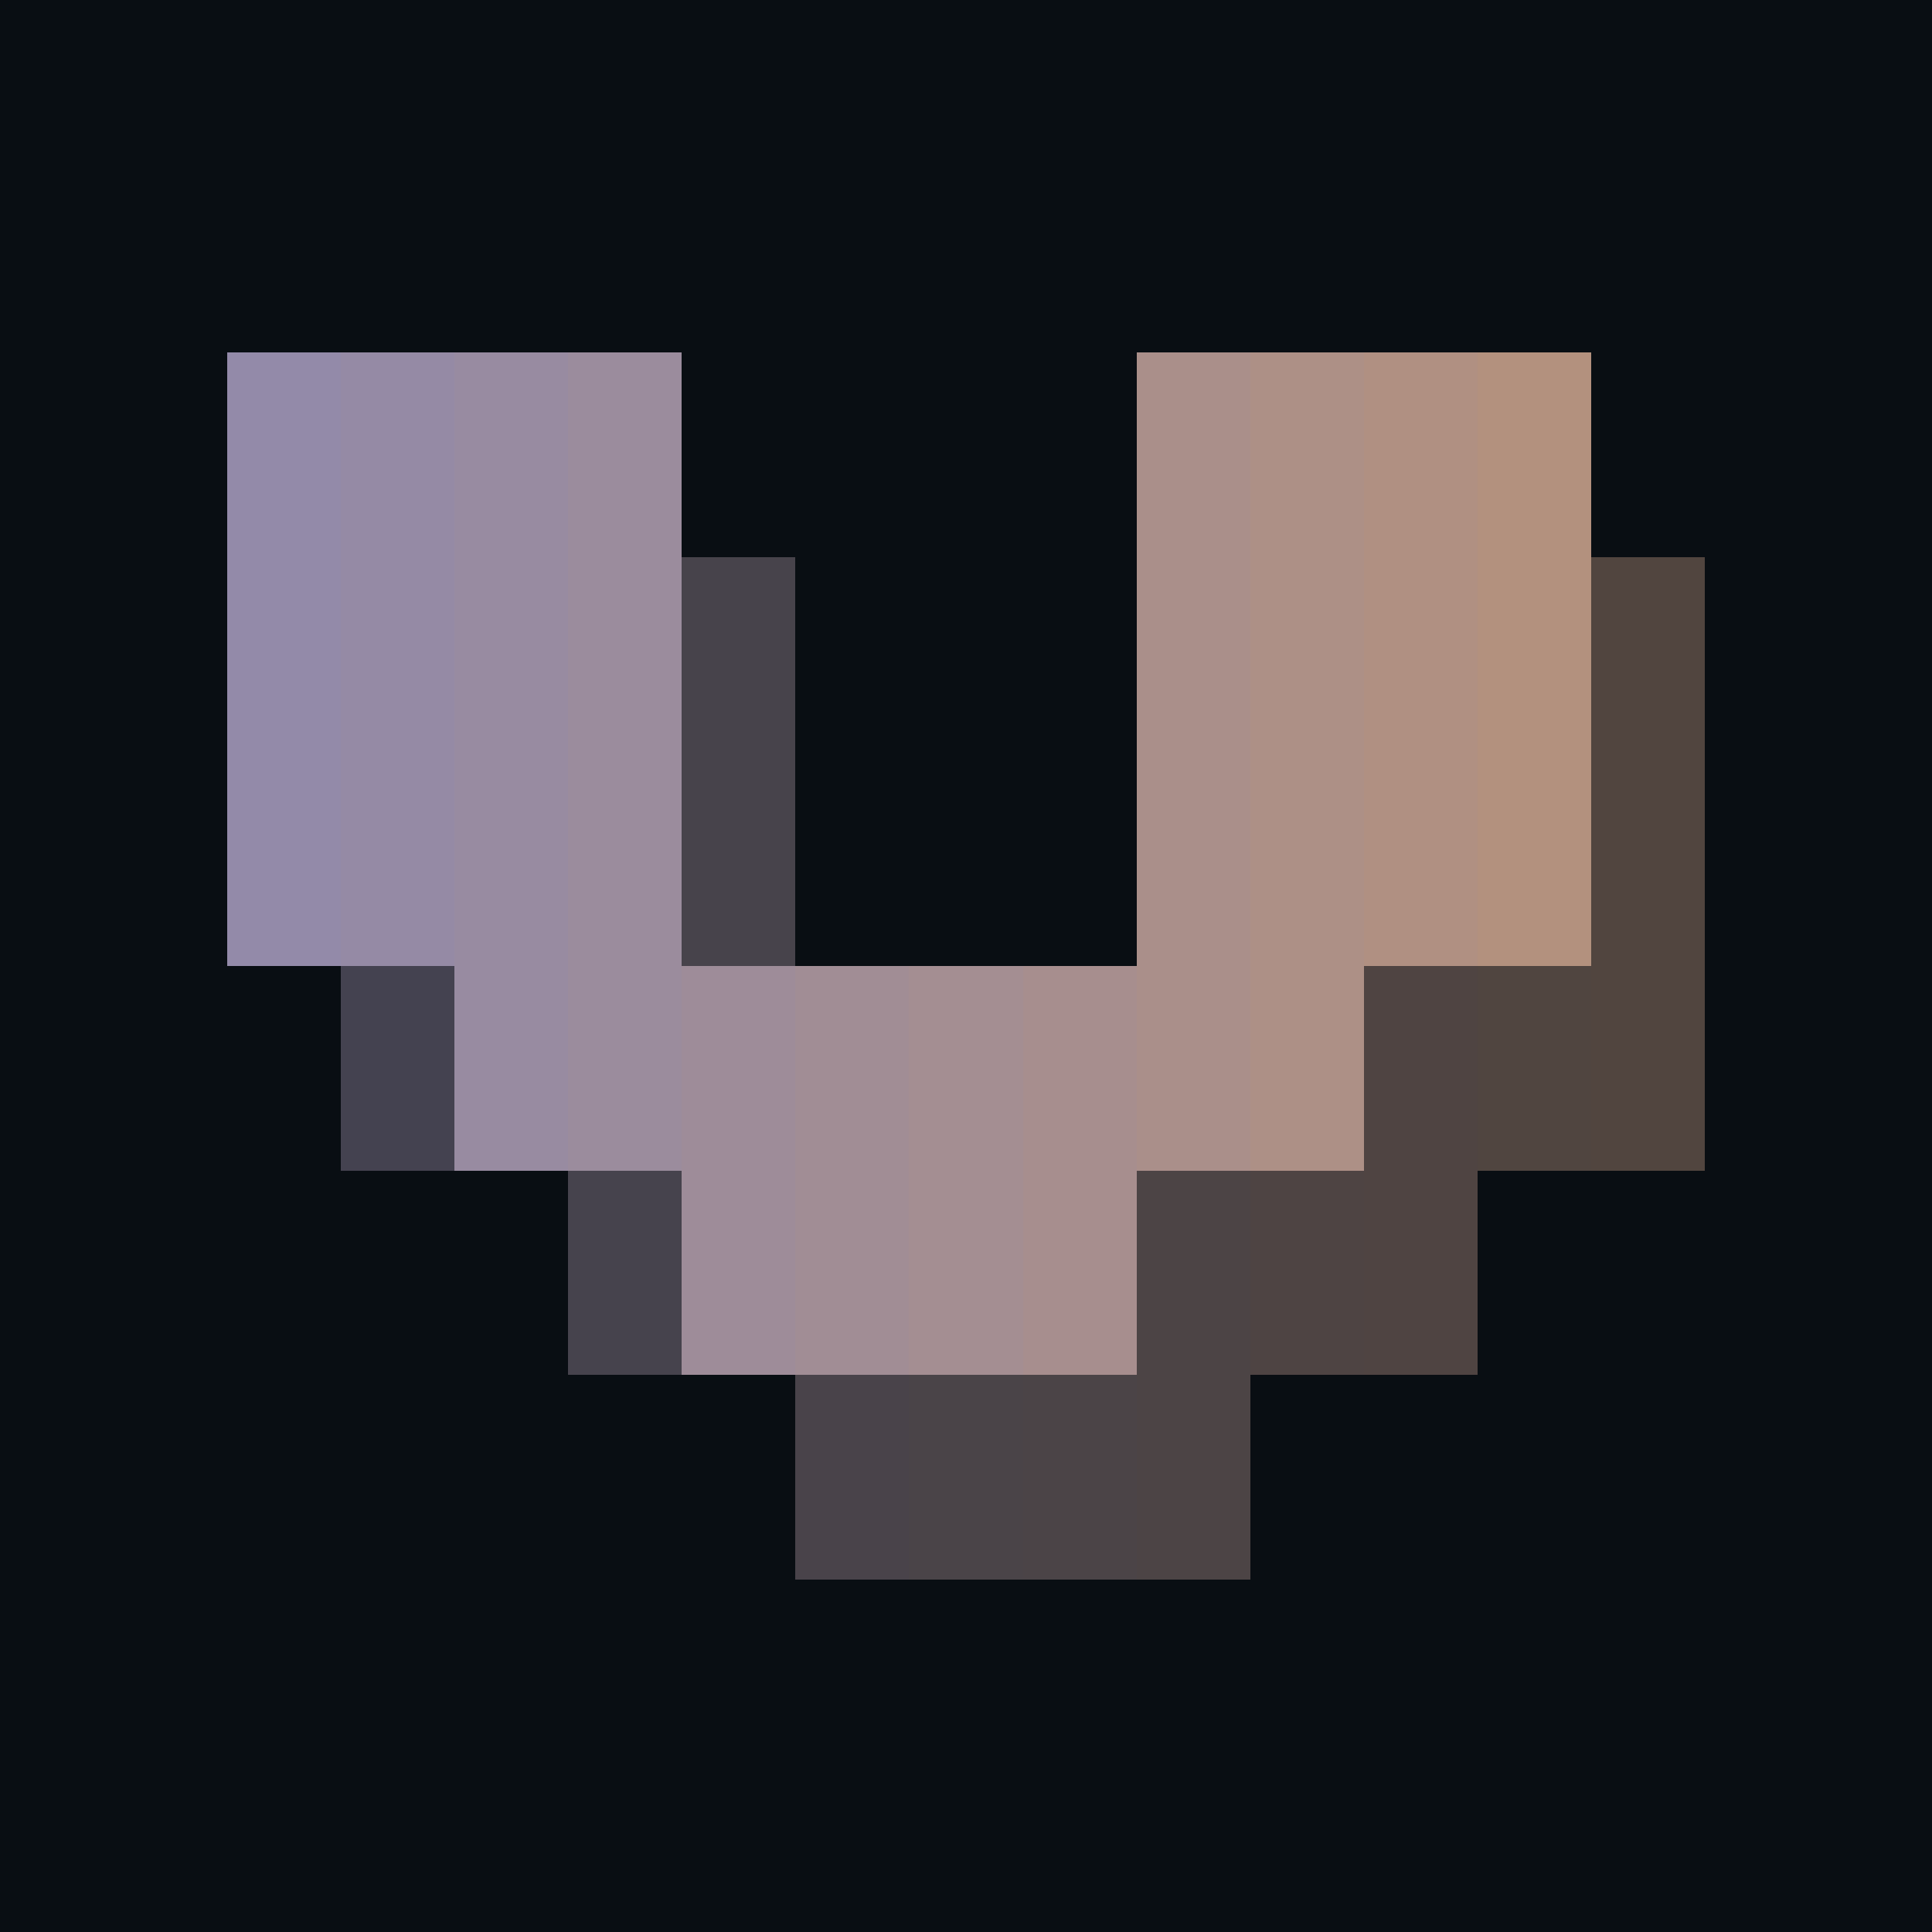
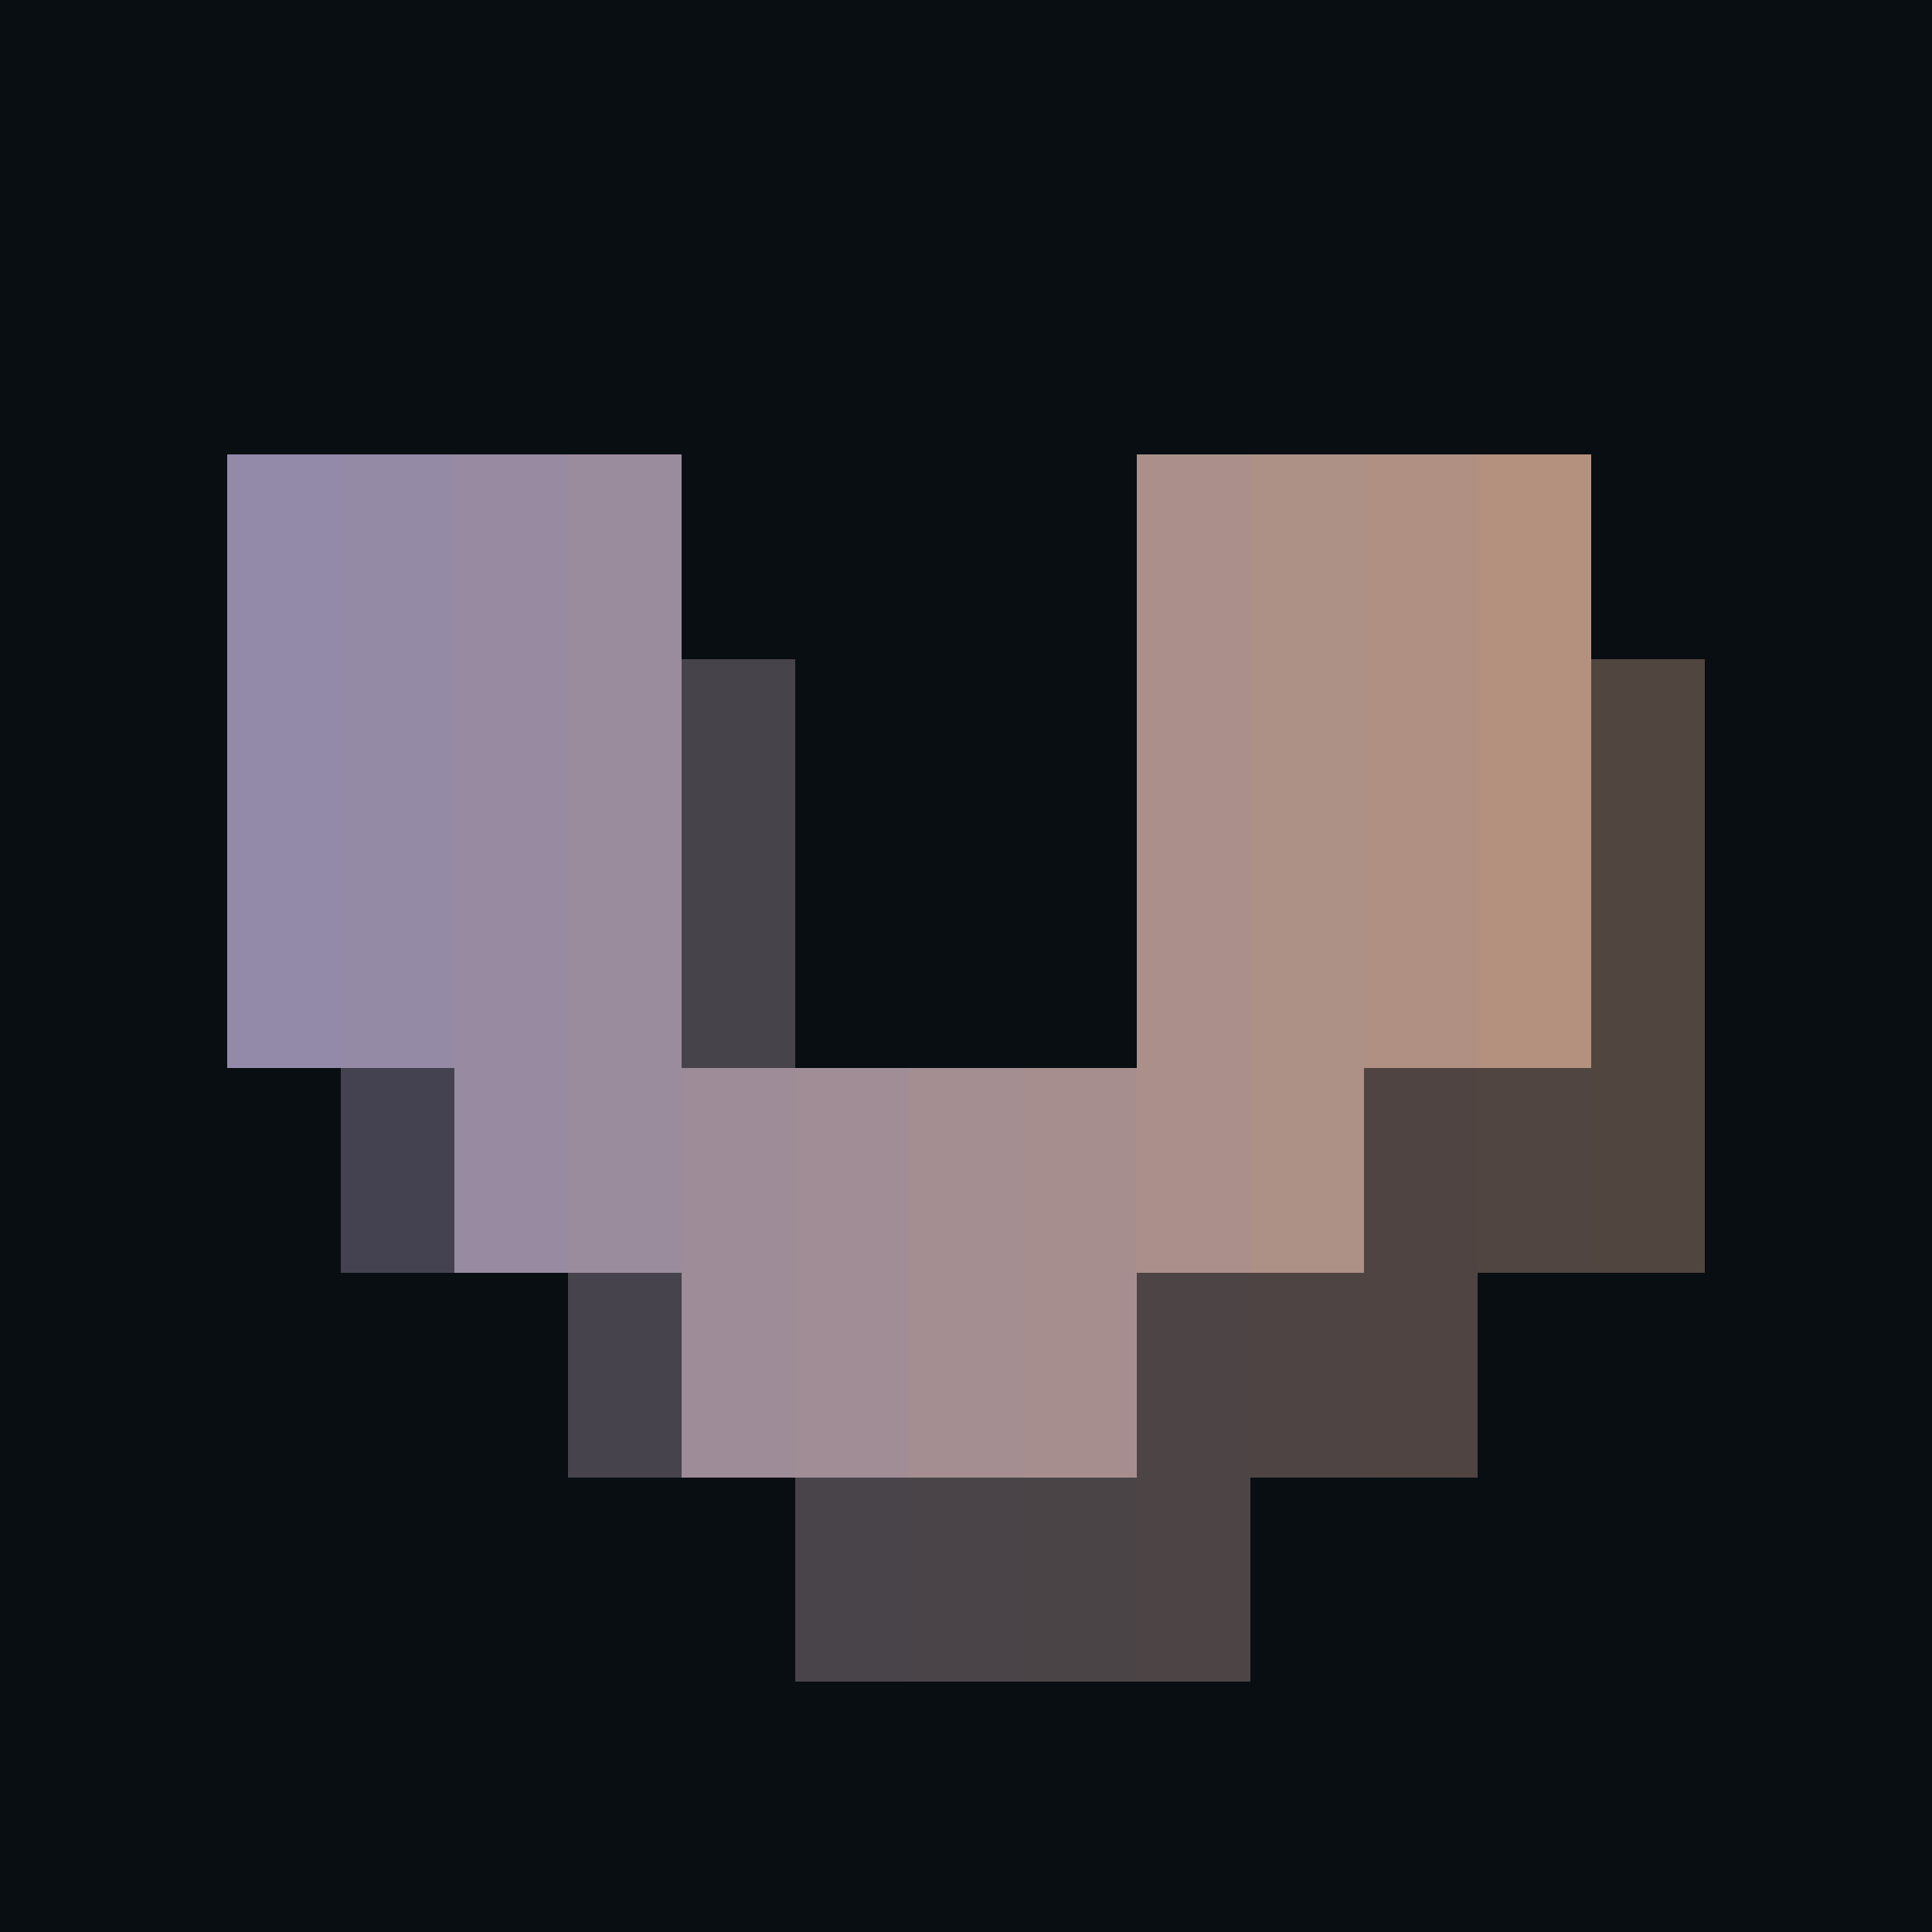
<svg xmlns="http://www.w3.org/2000/svg" width="170" height="170" viewBox="0 0 170 170" role="img" aria-labelledby="title desc" shape-rendering="crispEdges">
  <rect width="100%" height="100%" fill="#090e13" />
-   <g transform="translate(12 23)">
+   <g transform="translate(12 32)">
    <rect x="8" y="8" width="10" height="18" fill="#938aa9" />
    <rect x="18" y="8" width="10" height="18" fill="#958aa5" />
    <rect x="28" y="8" width="10" height="18" fill="#988ba1" />
    <rect x="38" y="8" width="10" height="18" fill="#9b8c9d" />
    <rect x="88" y="8" width="10" height="18" fill="#aa8f8a" />
    <rect x="98" y="8" width="10" height="18" fill="#ad9086" />
    <rect x="108" y="8" width="10" height="18" fill="#b09082" />
    <rect x="118" y="8" width="10" height="18" fill="#b3917e" />
    <rect x="8" y="26" width="10" height="18" fill="#938aa9" />
    <rect x="18" y="26" width="10" height="18" fill="#958aa5" />
    <rect x="28" y="26" width="10" height="18" fill="#988ba1" />
    <rect x="38" y="26" width="10" height="18" fill="#9b8c9d" />
    <rect x="48" y="26" width="10" height="18" fill="#9e8c99" opacity="0.42" />
    <rect x="88" y="26" width="10" height="18" fill="#aa8f8a" />
    <rect x="98" y="26" width="10" height="18" fill="#ad9086" />
    <rect x="108" y="26" width="10" height="18" fill="#b09082" />
    <rect x="118" y="26" width="10" height="18" fill="#b3917e" />
    <rect x="128" y="26" width="10" height="18" fill="#b6927b" opacity="0.42" />
    <rect x="8" y="44" width="10" height="18" fill="#938aa9" />
    <rect x="18" y="44" width="10" height="18" fill="#958aa5" />
    <rect x="28" y="44" width="10" height="18" fill="#988ba1" />
    <rect x="38" y="44" width="10" height="18" fill="#9b8c9d" />
    <rect x="48" y="44" width="10" height="18" fill="#9e8c99" opacity="0.42" />
    <rect x="88" y="44" width="10" height="18" fill="#aa8f8a" />
    <rect x="98" y="44" width="10" height="18" fill="#ad9086" />
    <rect x="108" y="44" width="10" height="18" fill="#b09082" />
    <rect x="118" y="44" width="10" height="18" fill="#b3917e" />
    <rect x="128" y="44" width="10" height="18" fill="#b6927b" opacity="0.42" />
    <rect x="18" y="62" width="10" height="18" fill="#958aa5" opacity="0.42" />
    <rect x="28" y="62" width="10" height="18" fill="#988ba1" />
    <rect x="38" y="62" width="10" height="18" fill="#9b8c9d" />
    <rect x="48" y="62" width="10" height="18" fill="#9e8c99" />
    <rect x="58" y="62" width="10" height="18" fill="#a18d95" />
    <rect x="68" y="62" width="10" height="18" fill="#a48e92" />
    <rect x="78" y="62" width="10" height="18" fill="#a78e8e" />
    <rect x="88" y="62" width="10" height="18" fill="#aa8f8a" />
    <rect x="98" y="62" width="10" height="18" fill="#ad9086" />
    <rect x="108" y="62" width="10" height="18" fill="#b09082" opacity="0.42" />
    <rect x="118" y="62" width="10" height="18" fill="#b3917e" opacity="0.42" />
    <rect x="128" y="62" width="10" height="18" fill="#b6927b" opacity="0.42" />
    <rect x="38" y="80" width="10" height="18" fill="#9b8c9d" opacity="0.42" />
    <rect x="48" y="80" width="10" height="18" fill="#9e8c99" />
    <rect x="58" y="80" width="10" height="18" fill="#a18d95" />
    <rect x="68" y="80" width="10" height="18" fill="#a48e92" />
    <rect x="78" y="80" width="10" height="18" fill="#a78e8e" />
    <rect x="88" y="80" width="10" height="18" fill="#aa8f8a" opacity="0.42" />
    <rect x="98" y="80" width="10" height="18" fill="#ad9086" opacity="0.42" />
    <rect x="108" y="80" width="10" height="18" fill="#b09082" opacity="0.42" />
    <rect x="58" y="98" width="10" height="18" fill="#a18d95" opacity="0.42" />
    <rect x="68" y="98" width="10" height="18" fill="#a48e92" opacity="0.42" />
    <rect x="78" y="98" width="10" height="18" fill="#a78e8e" opacity="0.42" />
    <rect x="88" y="98" width="10" height="18" fill="#aa8f8a" opacity="0.42" />
  </g>
</svg>
